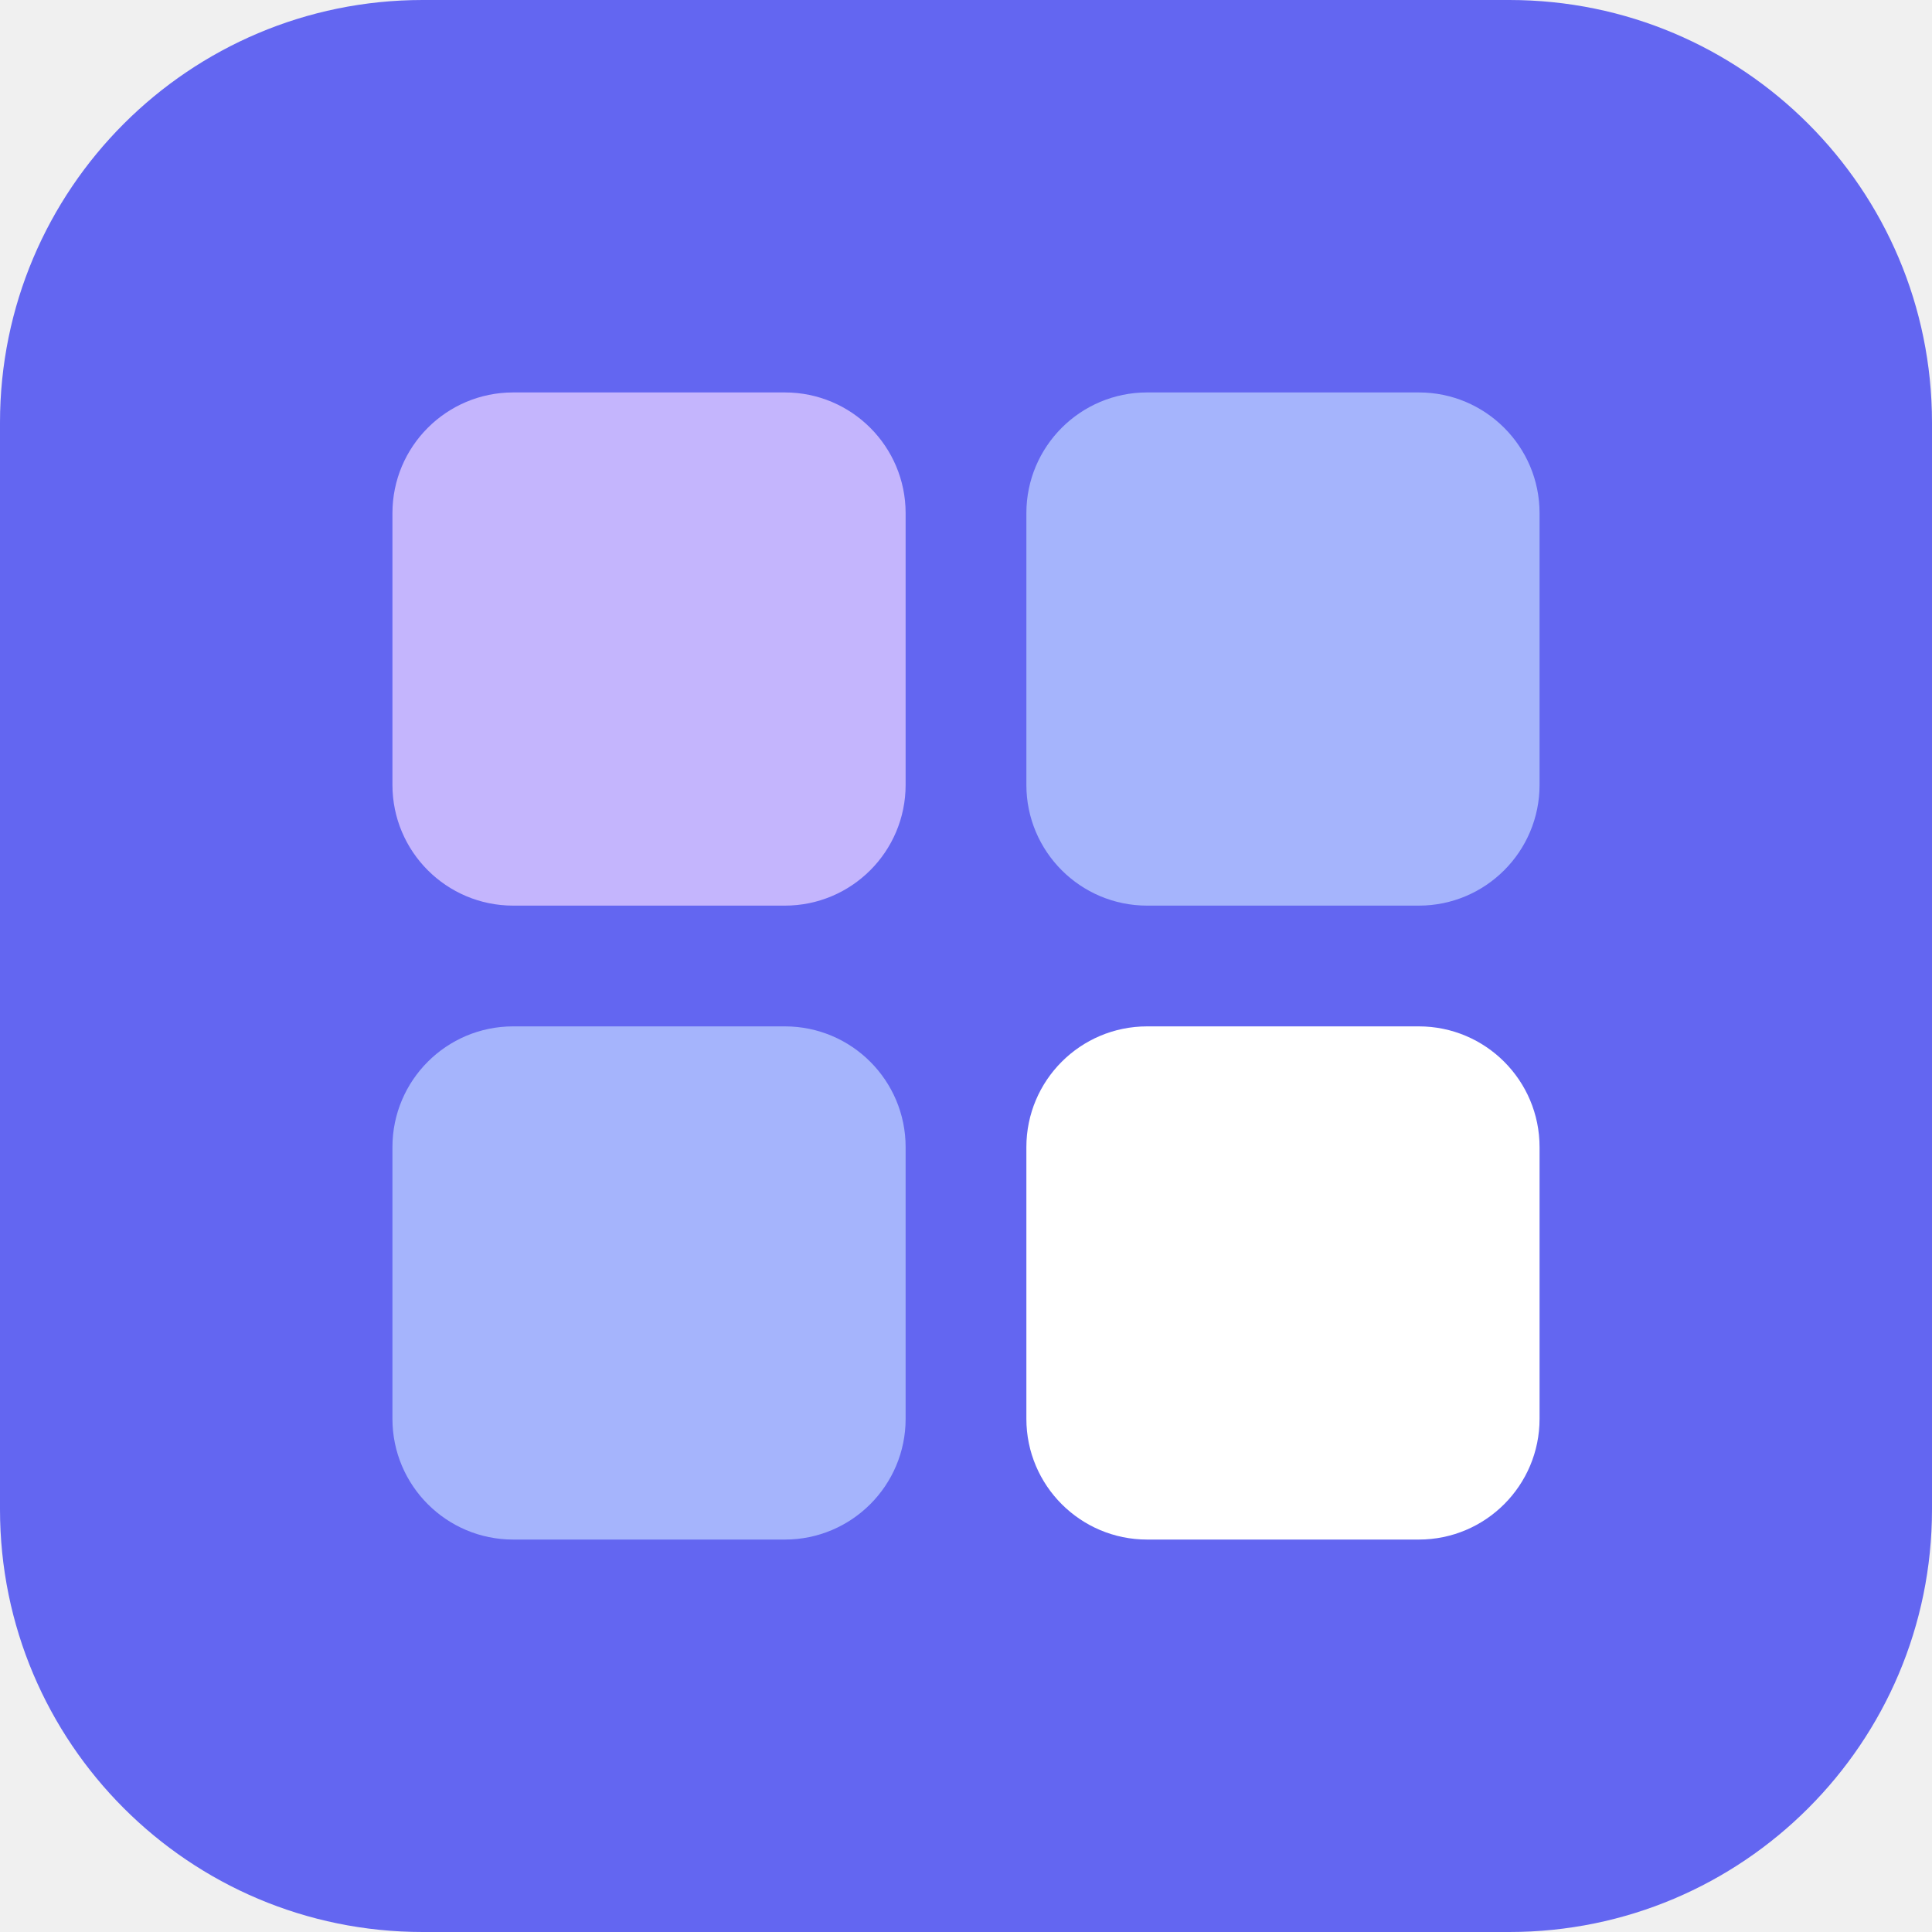
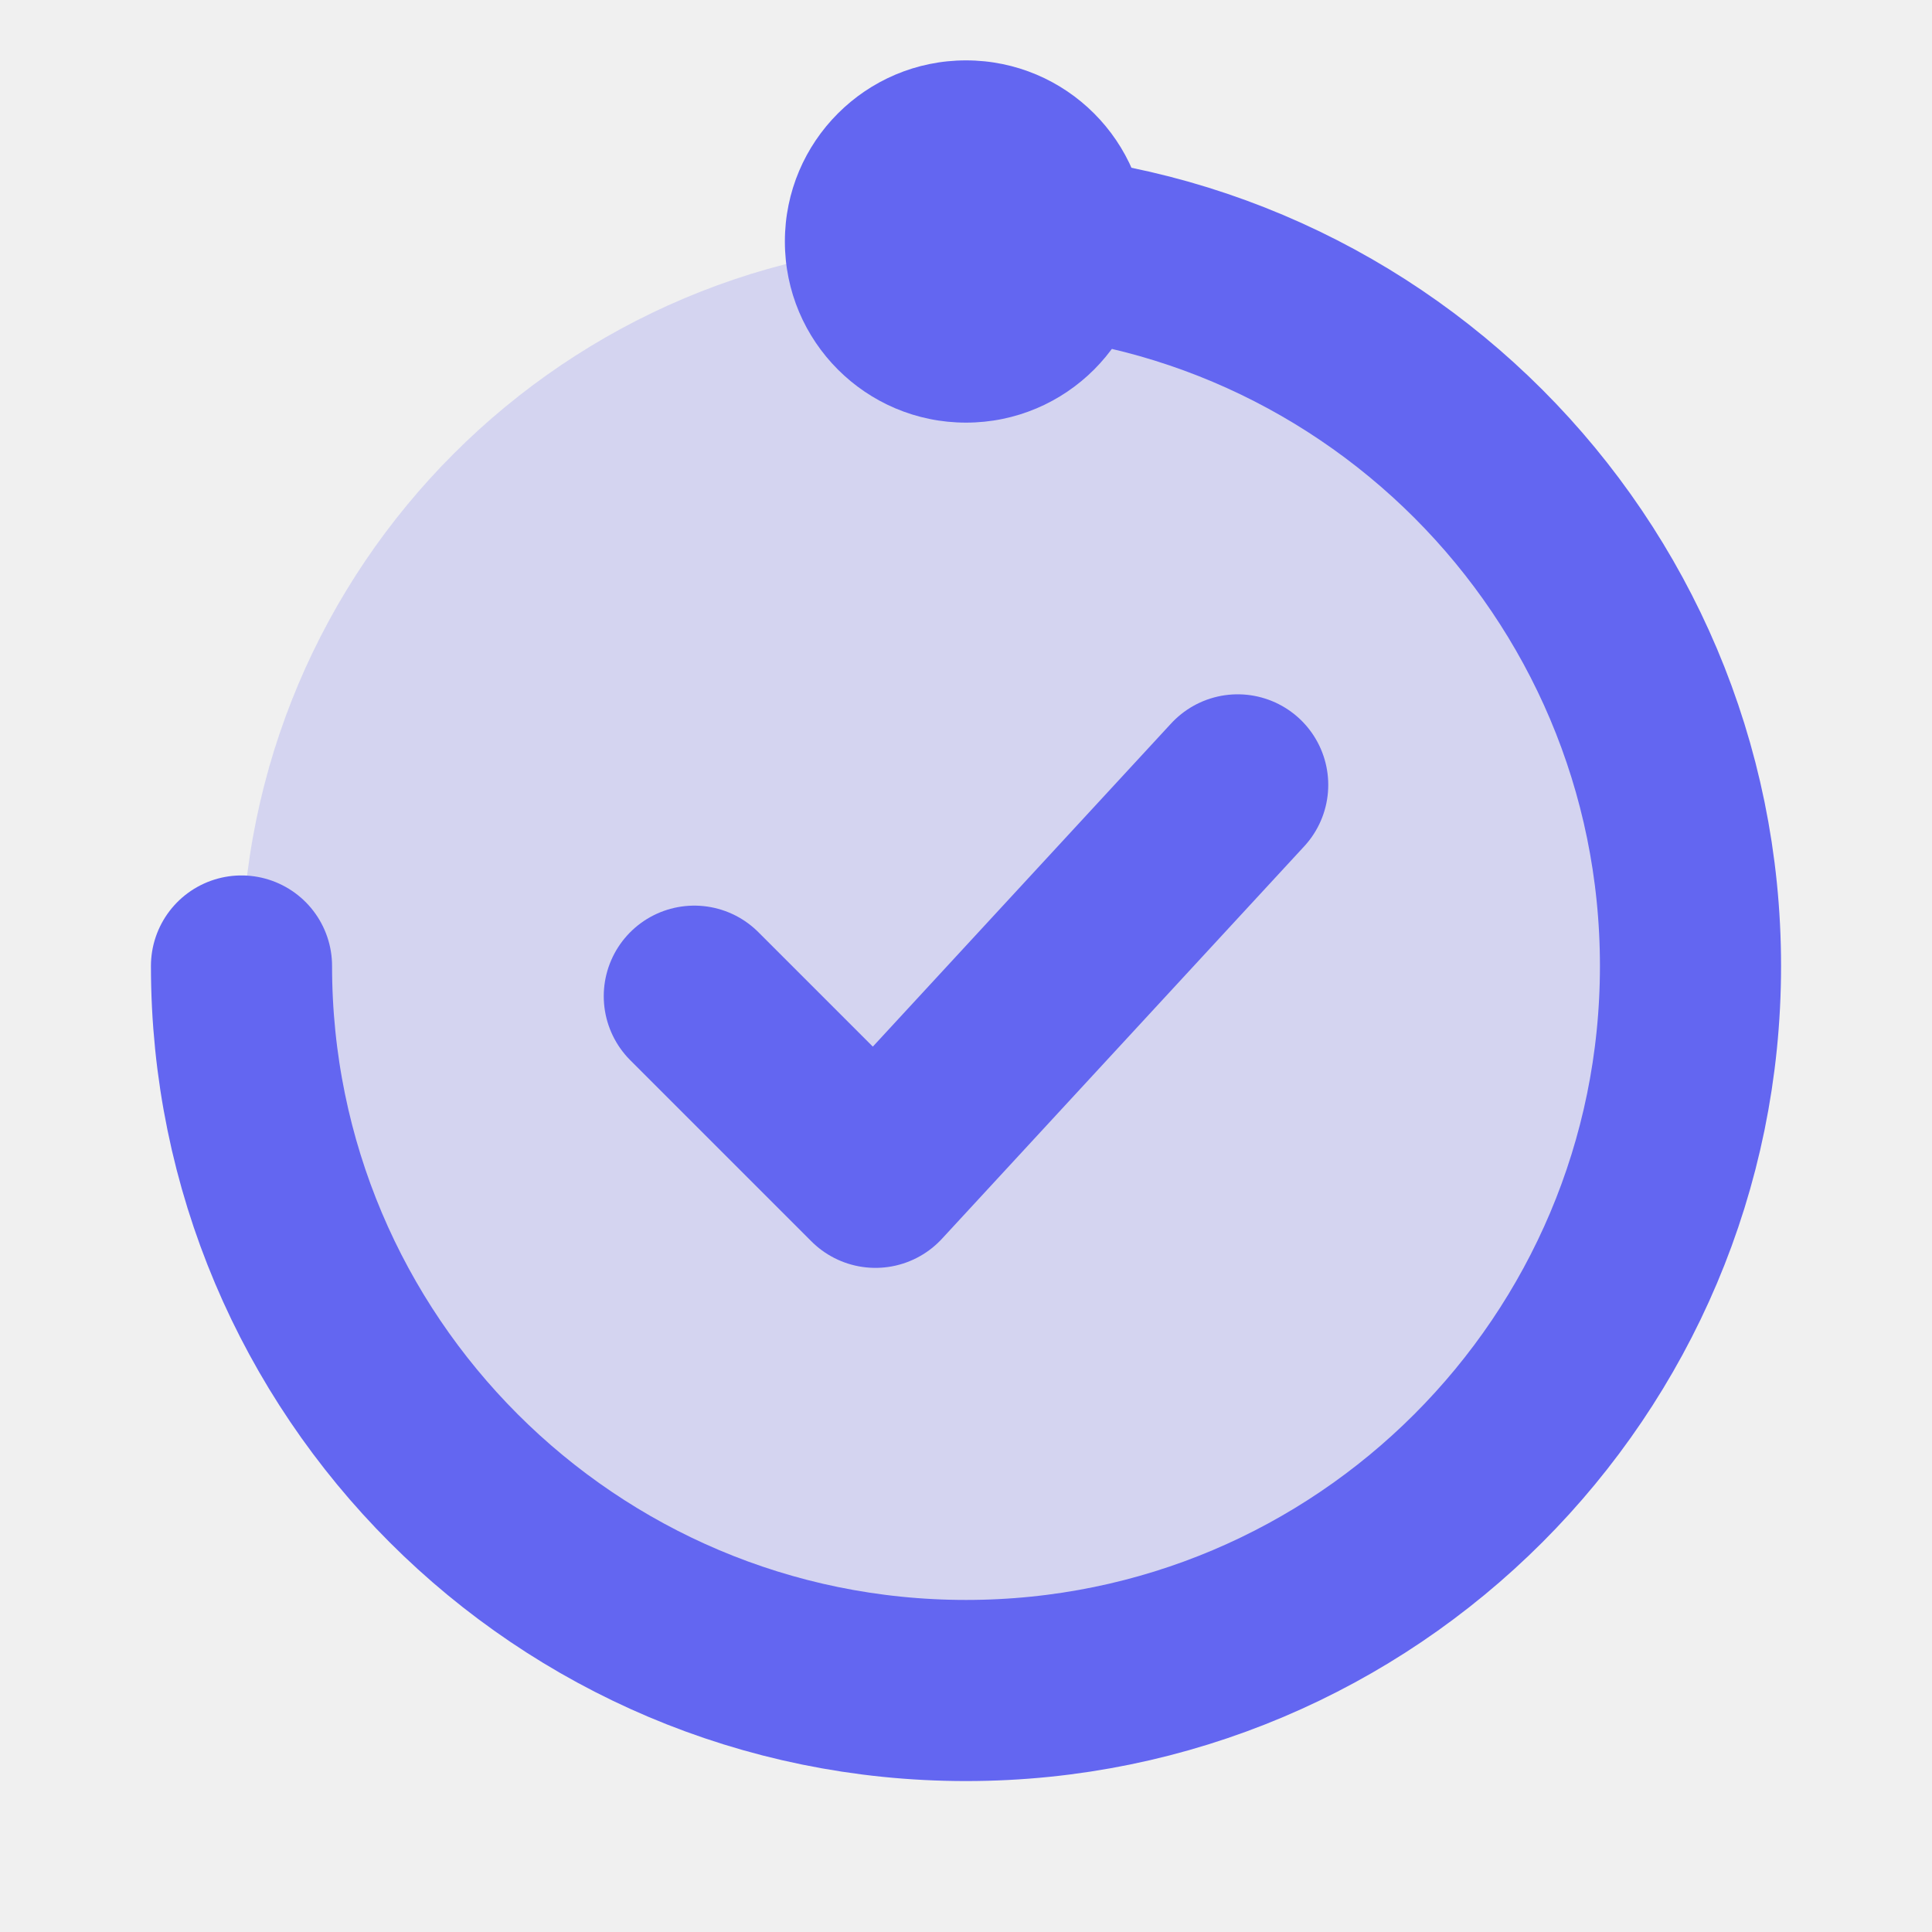
- <svg xmlns="http://www.w3.org/2000/svg" width="64" height="64" viewBox="0 0 64 64">
-   <rect width="64" height="64" rx="14" fill="#6366f1" />
-   <rect x="13" y="13" width="17" height="17" rx="4" fill="#c4b5fd" />
-   <rect x="34" y="13" width="17" height="17" rx="4" fill="#a5b4fc" />
-   <rect x="13" y="34" width="17" height="17" rx="4" fill="#a5b4fc" />
-   <rect x="34" y="34" width="17" height="17" rx="4" fill="#fff" />
+ <svg xmlns="http://www.w3.org/2000/svg" viewBox="0 0 64 64">
+   <circle cx="32" cy="32" r="24" fill="#6366f1" opacity=".2" />
+   <path d="M32 8a24 24 0 1 1-24 24" fill="none" stroke="#6366f1" stroke-width="6" stroke-linecap="round" />
+   <circle cx="32" cy="8" r="6" fill="#6366f1" />
+   <path d="M23 33l6 6 12-13" fill="none" stroke="#6366f1" stroke-width="6" stroke-linecap="round" stroke-linejoin="round" />
</svg>
